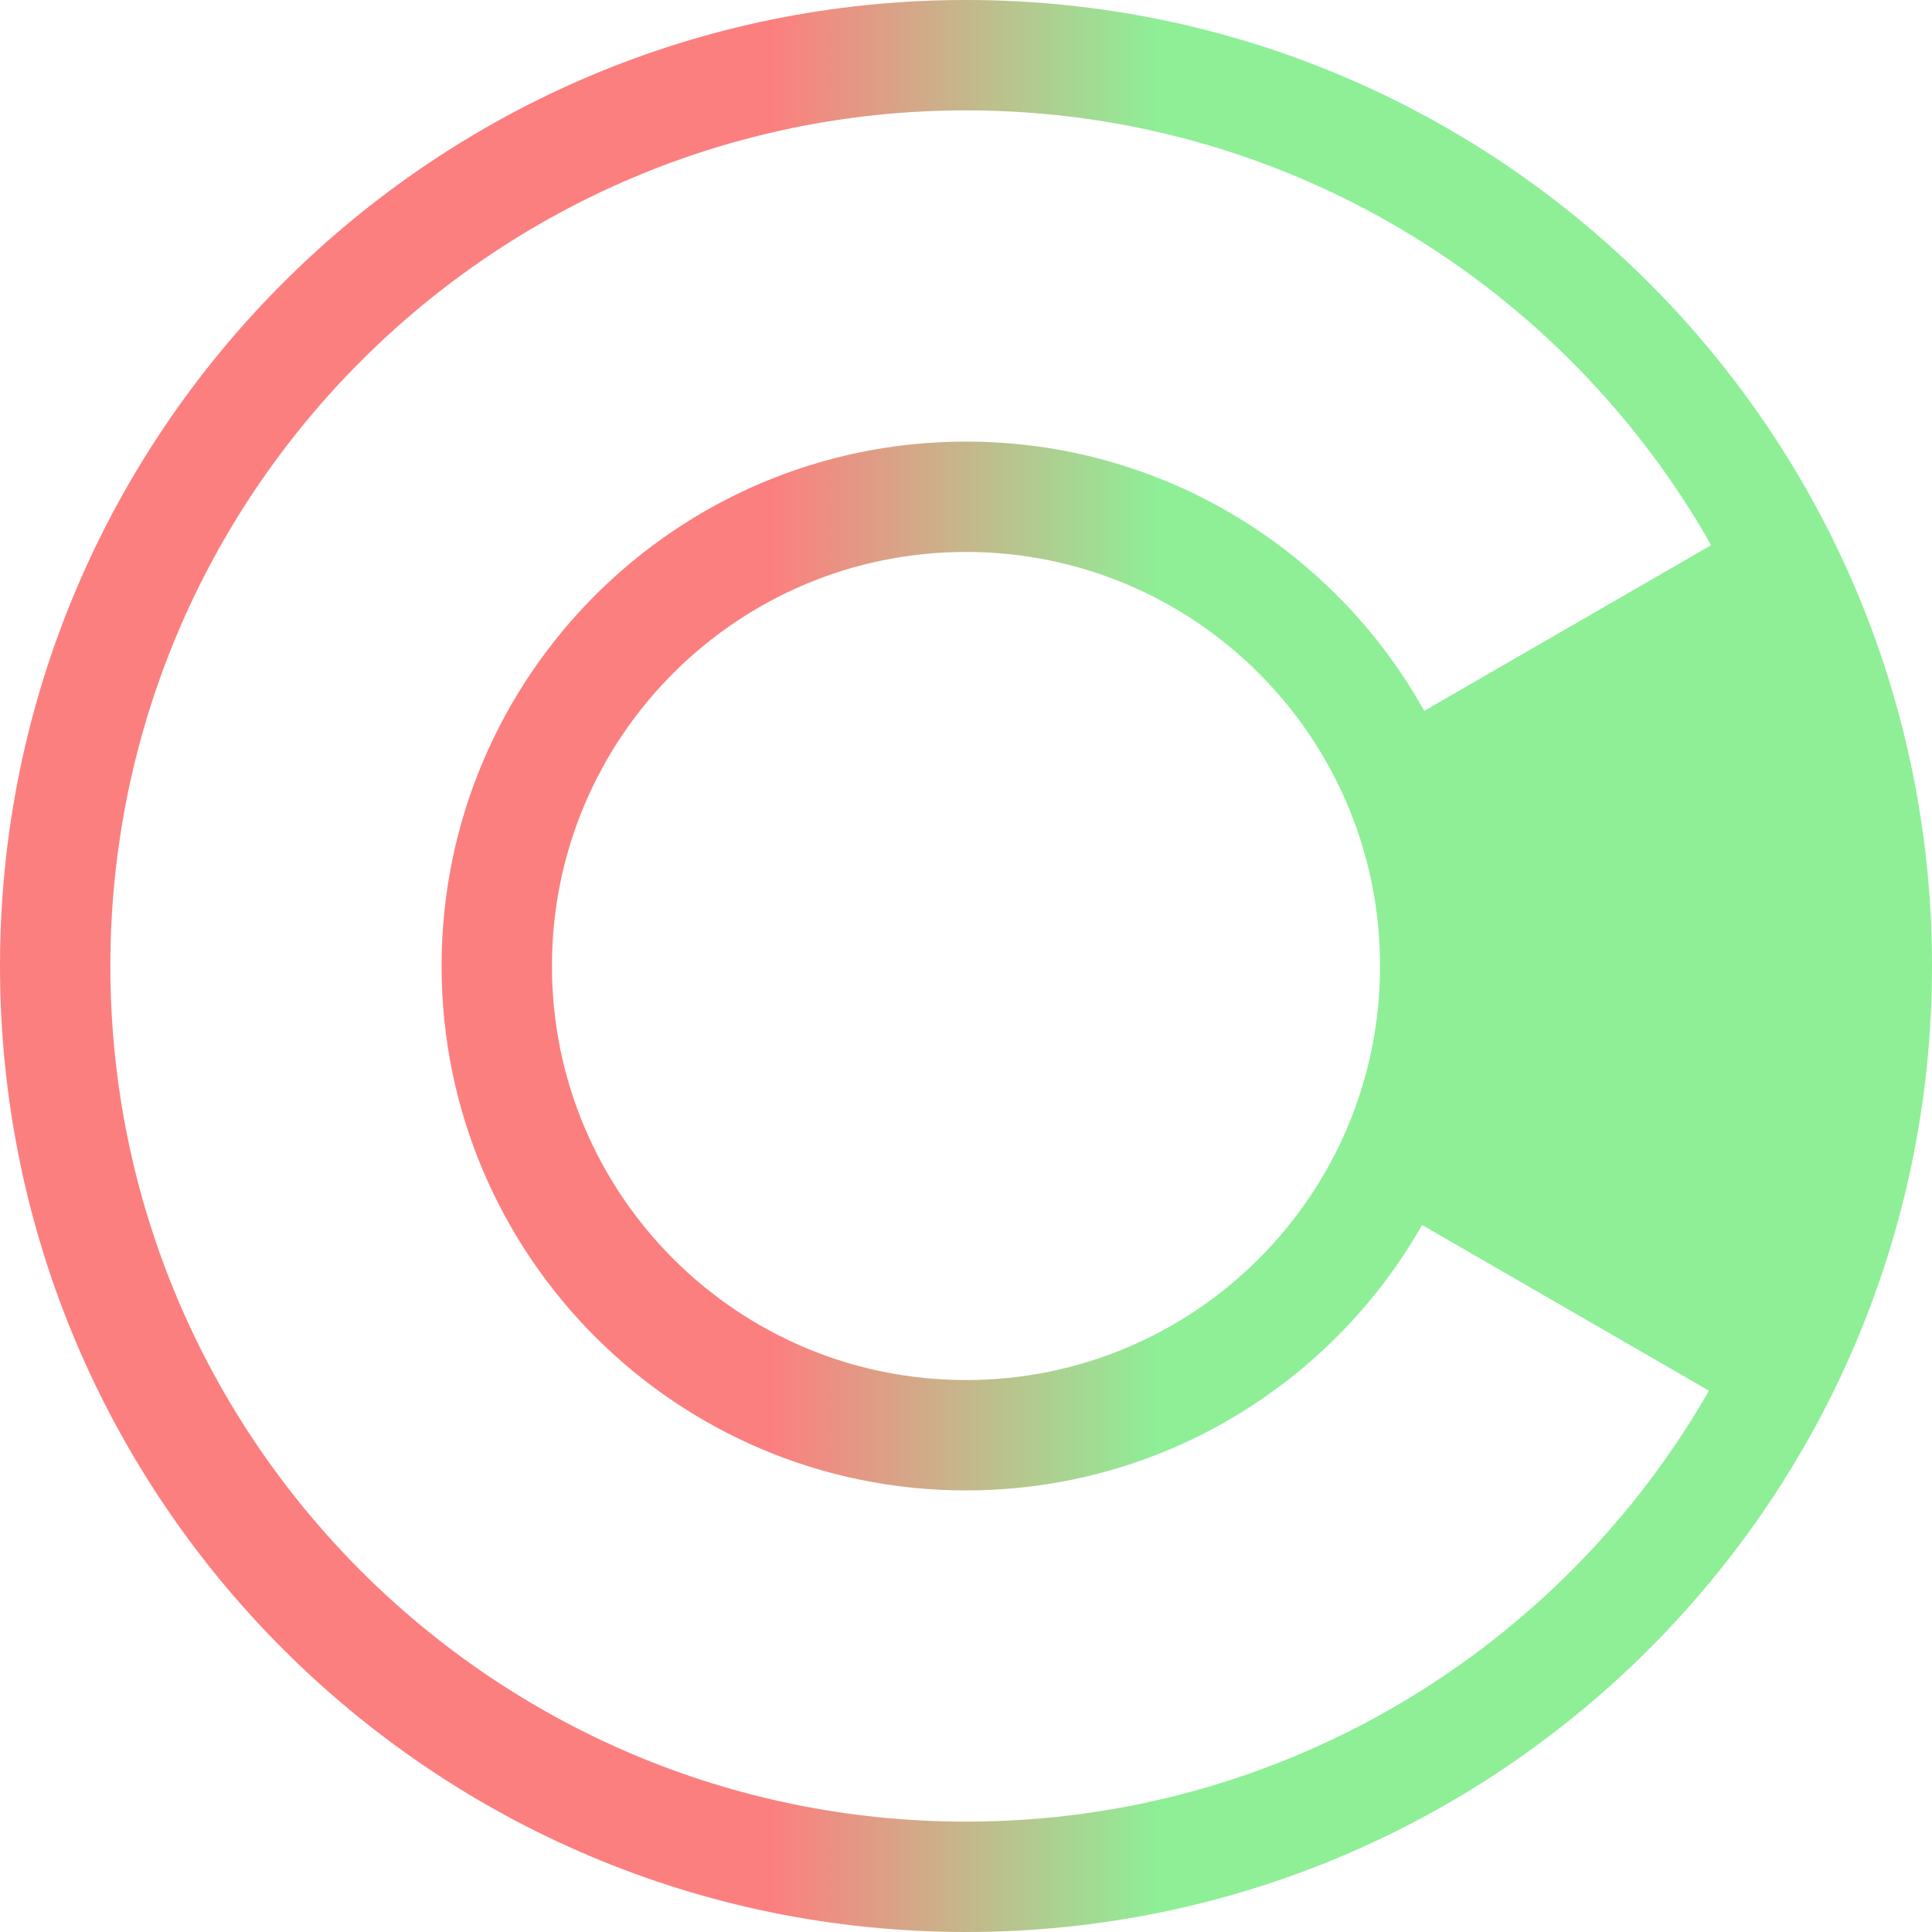
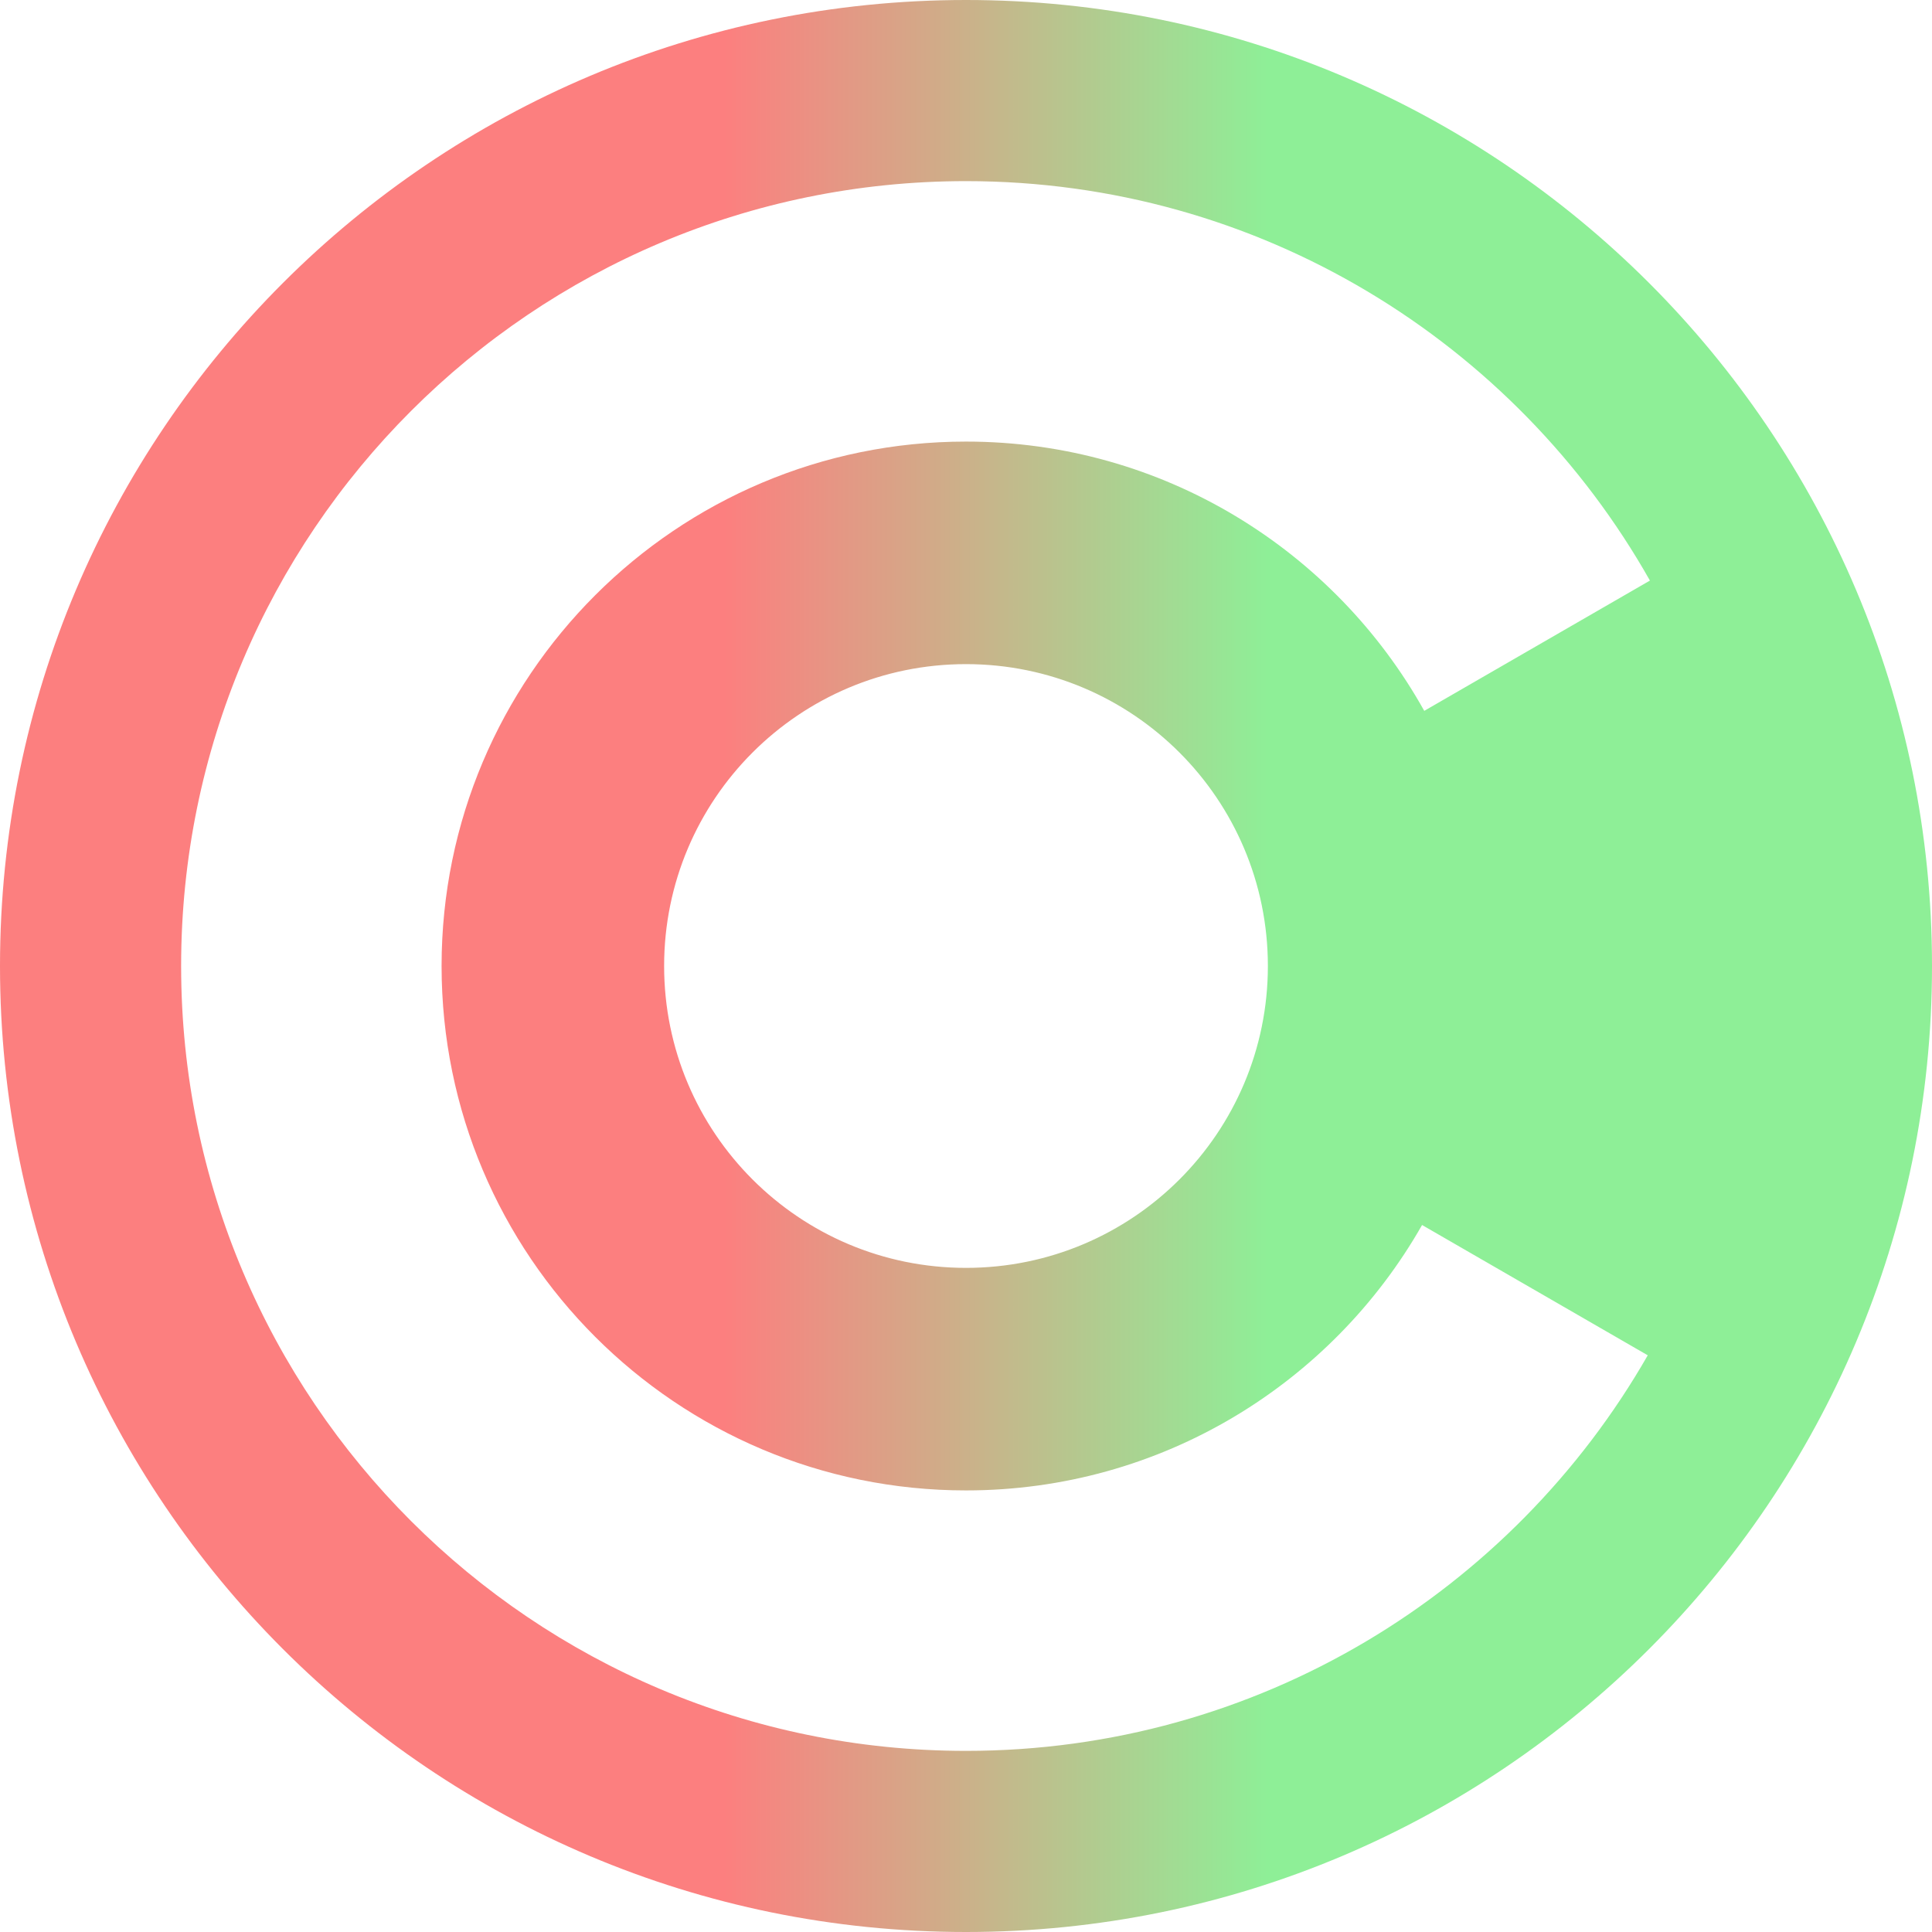
<svg xmlns="http://www.w3.org/2000/svg" width="16" height="16" viewBox="0 0 16 16" fill="none">
-   <path fill-rule="evenodd" clip-rule="evenodd" d="M8 16C12.418 16 16 12.418 16 8C16 3.582 12.418 0 8 0C3.582 0 0 3.582 0 8C0 12.418 3.582 16 8 16ZM14.171 4.515C12.954 2.365 10.646 0.914 8 0.914C4.087 0.914 0.914 4.087 0.914 8C0.914 11.913 4.087 15.086 8 15.086C10.634 15.086 12.932 13.649 14.153 11.517L11.777 10.145C11.03 11.458 9.618 12.343 8 12.343C5.602 12.343 3.657 10.399 3.657 8C3.657 5.602 5.602 3.657 8 3.657C9.631 3.657 11.053 4.557 11.795 5.887L14.171 4.515ZM8 11.429C9.894 11.429 11.429 9.894 11.429 8C11.429 6.106 9.894 4.571 8 4.571C6.106 4.571 4.571 6.106 4.571 8C4.571 9.894 6.106 11.429 8 11.429Z" fill="url(#paint0_linear_34_30)" />
+   <path fill-rule="evenodd" clip-rule="evenodd" d="M8 16C12.418 16 16 12.418 16 8C16 3.582 12.418 0 8 0C3.582 0 0 3.582 0 8C0 12.418 3.582 16 8 16ZM8 1.5C10.43 1.5 12.548 2.833 13.664 4.808L11.795 5.887C11.053 4.557 9.631 3.657 8 3.657C5.602 3.657 3.657 5.602 3.657 8C3.657 10.399 5.602 12.343 8 12.343C9.618 12.343 11.03 11.458 11.777 10.145L13.646 11.224C12.525 13.181 10.417 14.5 8 14.5C4.41 14.5 1.5 11.59 1.5 8C1.5 4.41 4.41 1.5 8 1.5ZM10.5 8C10.5 9.381 9.381 10.5 8 10.5C6.619 10.5 5.5 9.381 5.5 8C5.5 6.619 6.619 5.5 8 5.5C9.381 5.5 10.5 6.619 10.5 8Z" fill="url(#paint0_linear_43_19)" />
  <defs>
-     <linearGradient id="paint0_linear_34_30" x1="16" y1="8" x2="1.49012e-07" y2="8" gradientUnits="userSpaceOnUse">
-       <stop offset="0.4" stop-color="#8EEF97" />
-       <stop offset="0.6" stop-color="#FC7F7F" />
+     <linearGradient id="paint0_linear_43_19" x1="6" y1="8" x2="10.5" y2="8" gradientUnits="userSpaceOnUse">
+       <stop stop-color="#FC7F7F" />
+       <stop offset="1" stop-color="#8EEF97" />
    </linearGradient>
  </defs>
</svg>
